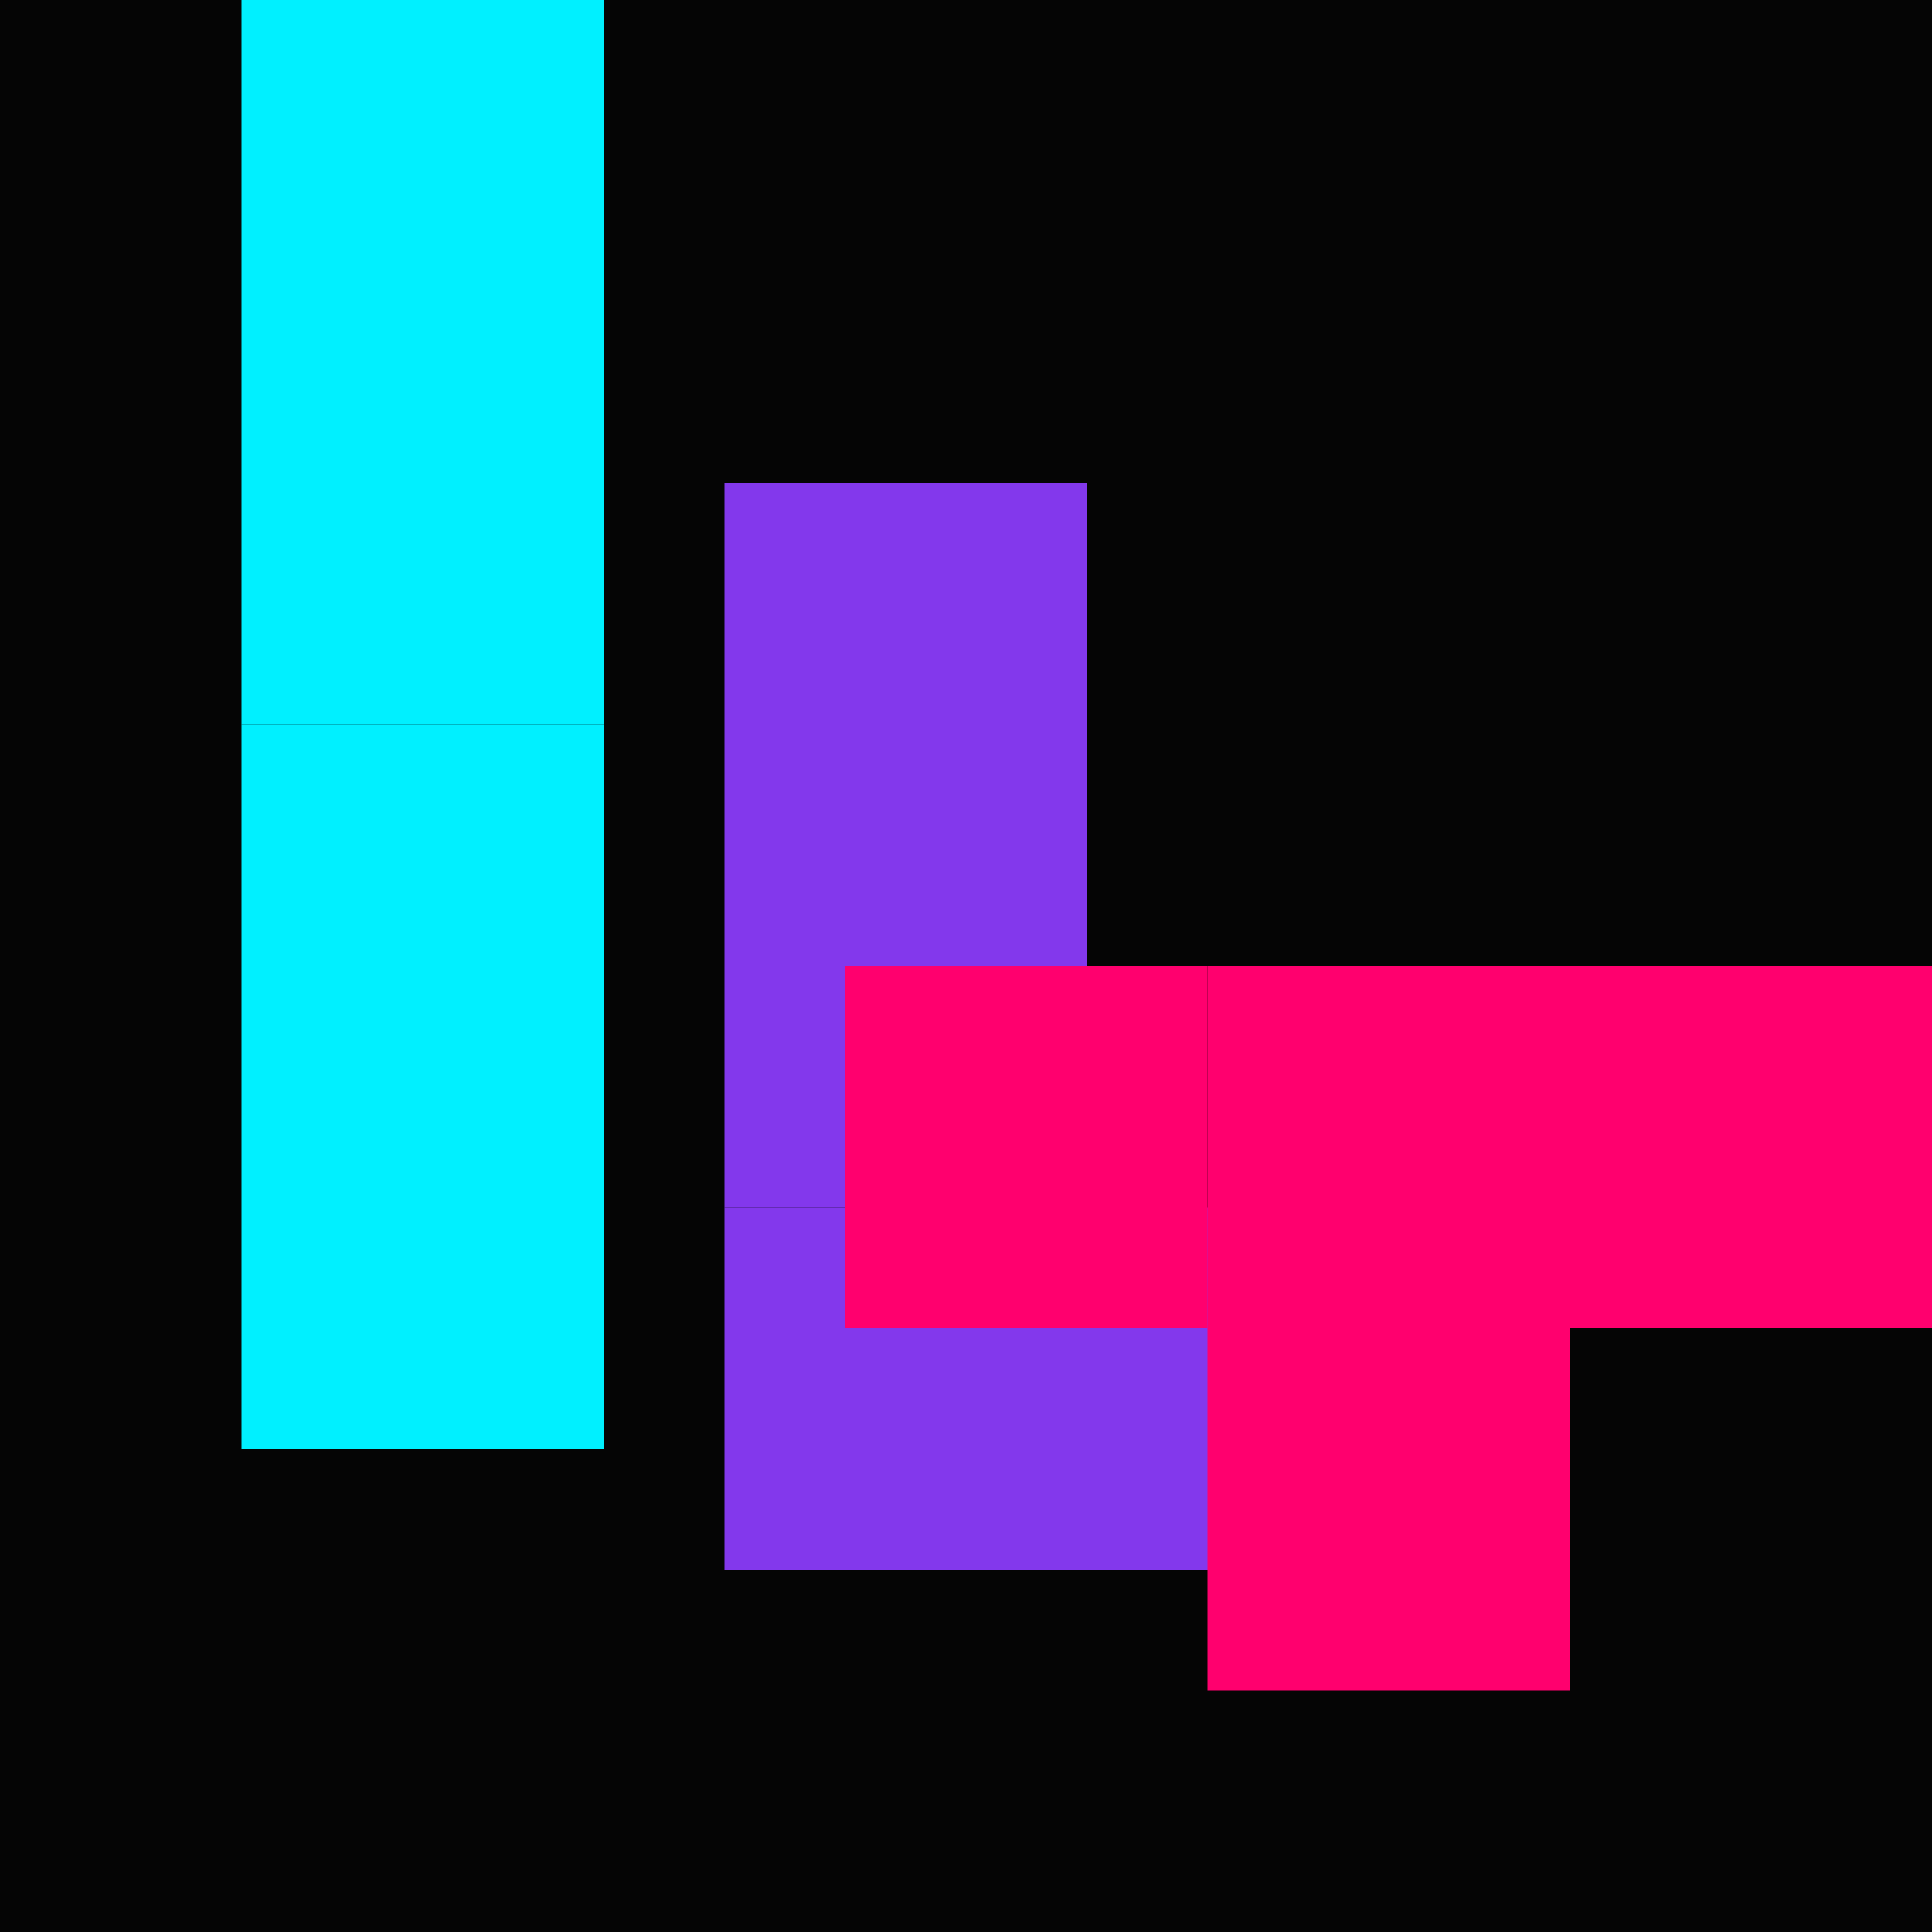
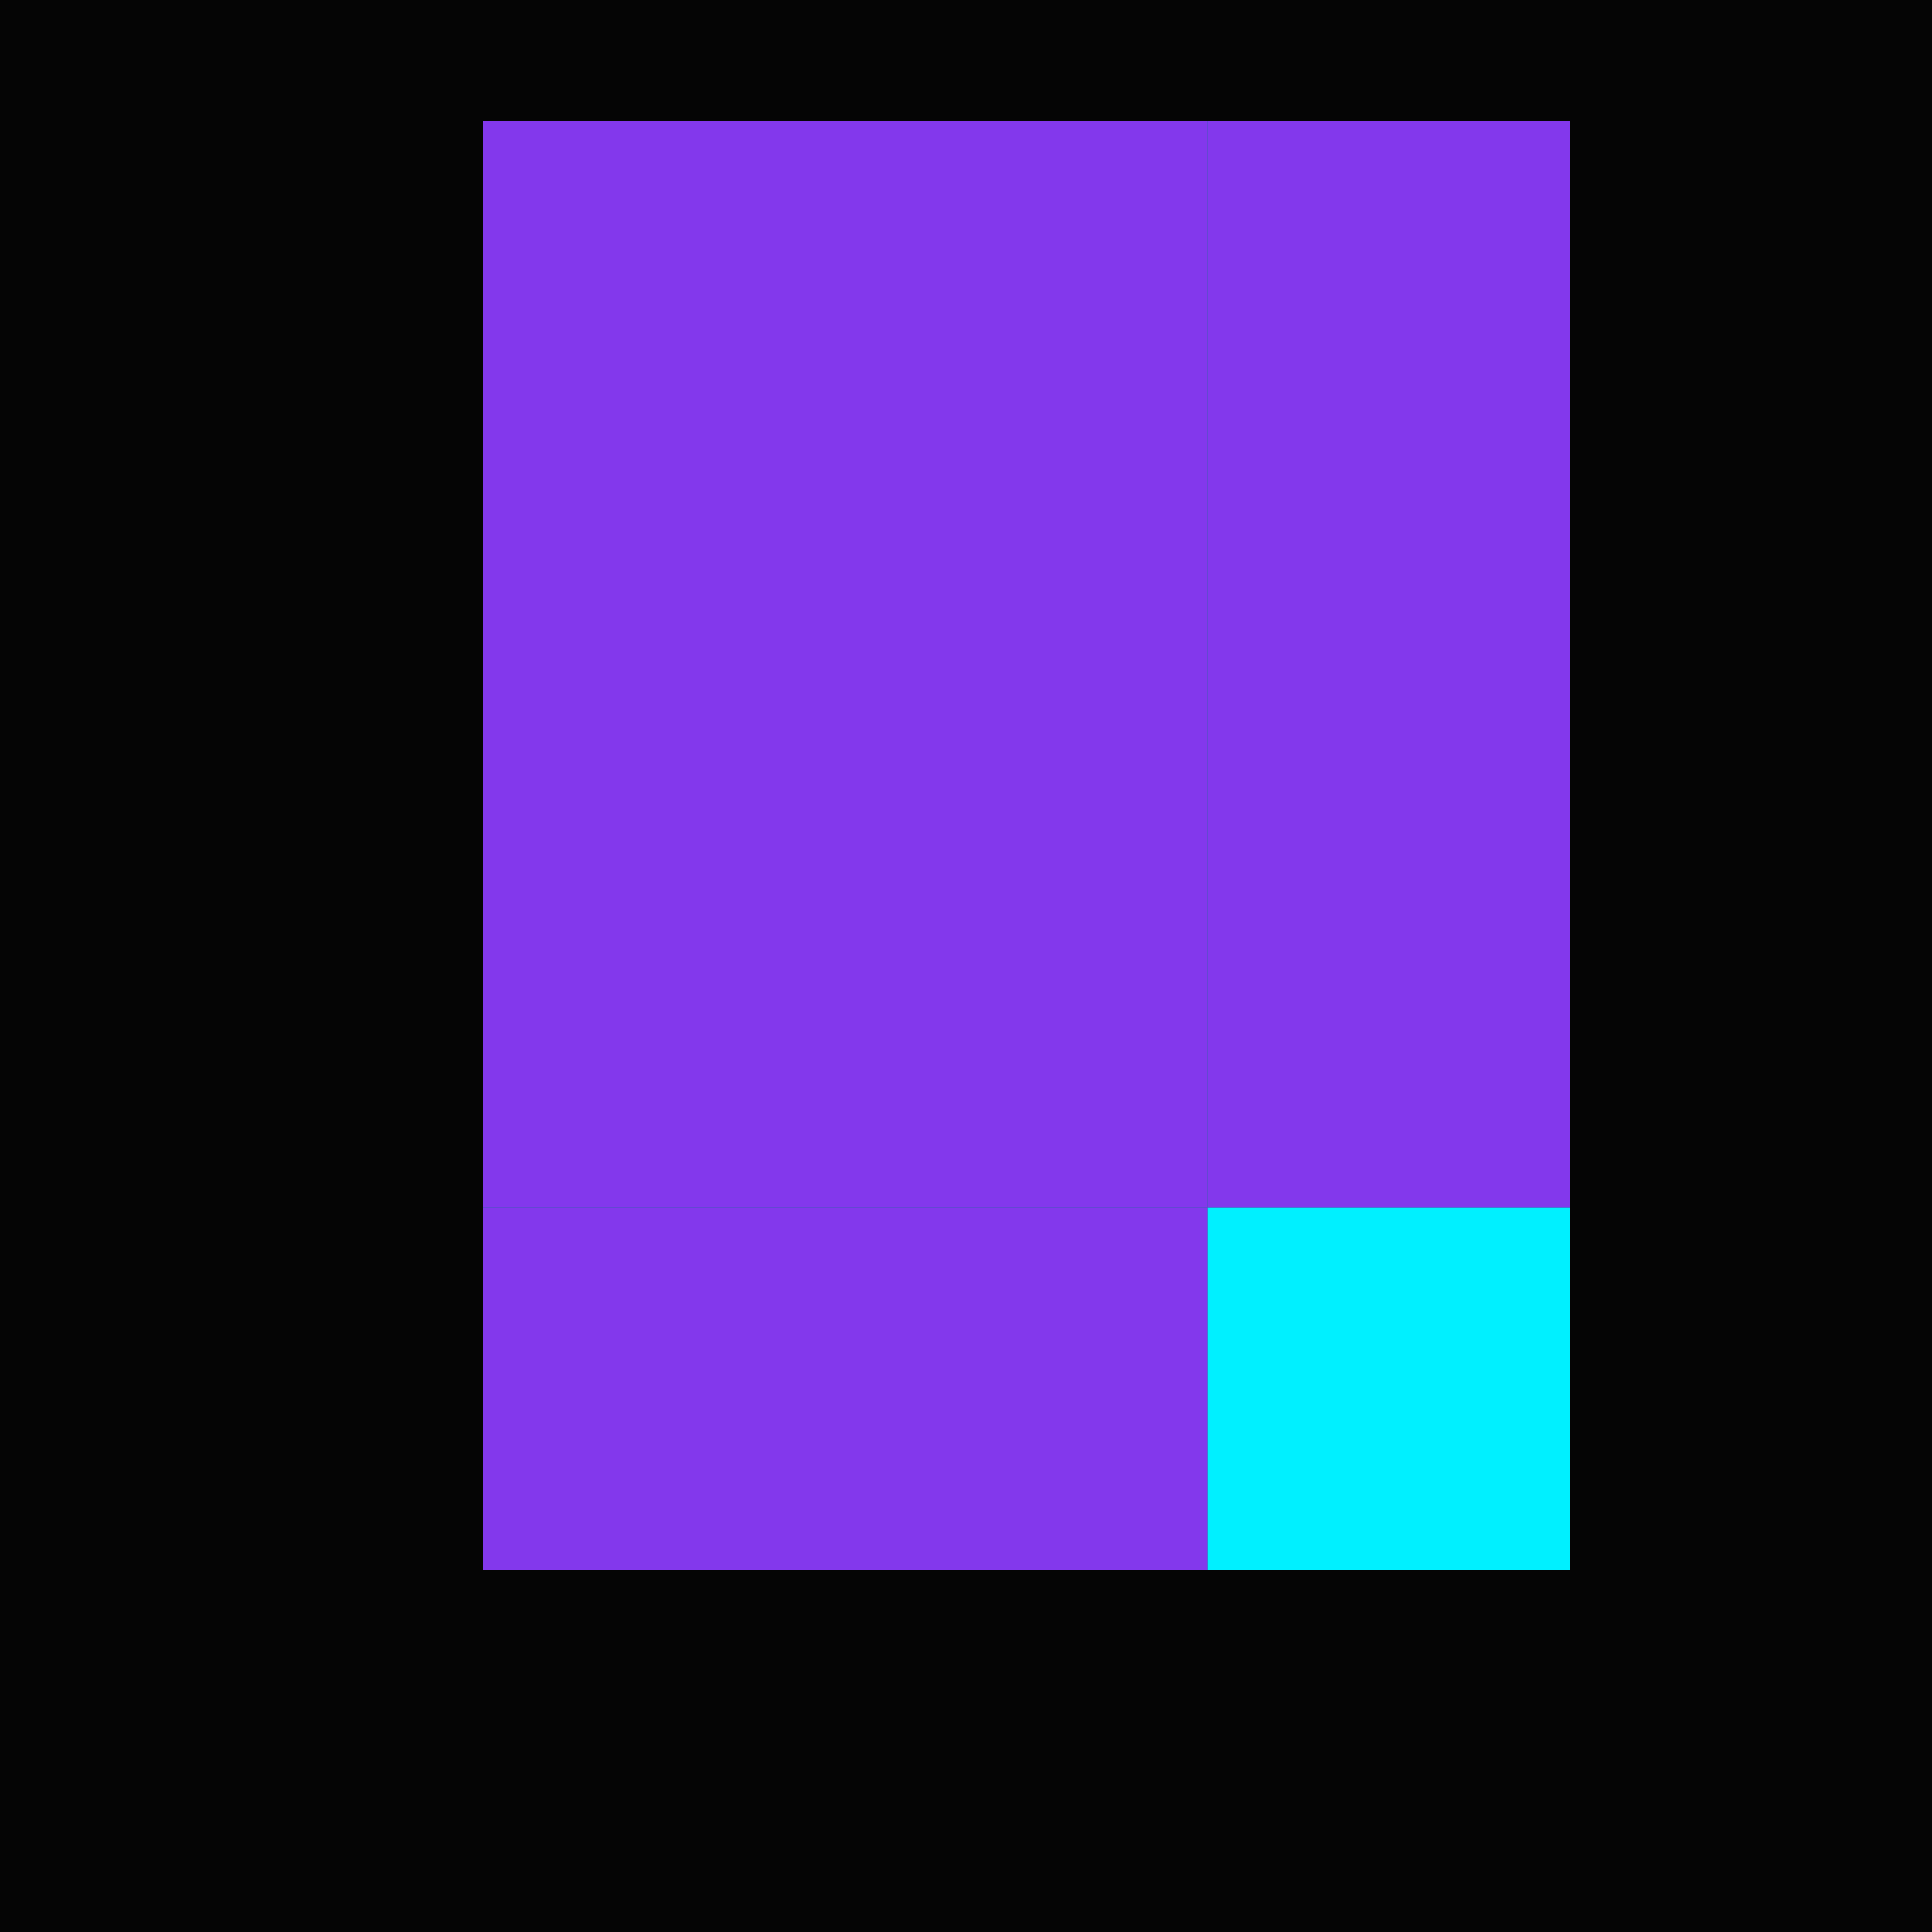
<svg xmlns="http://www.w3.org/2000/svg" viewBox="0 0 32 32">
  <defs>
    <style>
      .bg { fill: #050505; }
      .block-cyan { fill: #00f0ff; }
      .block-purple { fill: #8338ec; }
-       .block-pink { fill: #ff006e; }
      
-       @keyframes fall1 {
-         0%, 10% { transform: translateY(-8px); opacity: 0; }
-         15%, 30% { transform: translateY(0); opacity: 1; }
-         35%, 100% { transform: translateY(24px); opacity: 1; }
+       /* J Animation - appears first, clears, then S comes */
+       @keyframes j-cycle {
+         0%, 5% { opacity: 0; transform: translateY(-4px); }
+         10%, 40% { opacity: 1; transform: translateY(0); }
+         45%, 50% { opacity: 0; transform: translateY(0); }
+         55%, 100% { opacity: 0; }
      }
      
-       @keyframes fall2 {
-         0%, 25% { transform: translateY(-8px); opacity: 0; }
-         30%, 50% { transform: translateY(8px); opacity: 1; }
-         55%, 100% { transform: translateY(24px); opacity: 1; }
+       /* S Animation - appears after J clears */
+       @keyframes s-cycle {
+         0%, 50% { opacity: 0; transform: translateY(-4px); }
+         55%, 90% { opacity: 1; transform: translateY(0); }
+         95%, 100% { opacity: 0; transform: translateY(0); }
      }
      
-       @keyframes fall3 {
-         0%, 45% { transform: translateY(-8px); opacity: 0; }
-         50%, 70% { transform: translateY(16px); opacity: 1; }
-         75%, 100% { transform: translateY(24px); opacity: 1; }
-       }
-       
-       @keyframes clear {
-         0%, 85% { opacity: 1; }
-         90%, 95% { opacity: 0.3; }
-         100% { opacity: 1; }
-       }
-       
-       .piece1 { animation: fall1 3s ease-in infinite, clear 3s ease-in infinite; }
-       .piece2 { animation: fall2 3s ease-in infinite, clear 3s ease-in infinite; }
-       .piece3 { animation: fall3 3s ease-in infinite, clear 3s ease-in infinite; }
+       .letter-j { animation: j-cycle 4s ease-in-out infinite; }
+       .letter-s { animation: s-cycle 4s ease-in-out infinite; }
      
      @media (prefers-reduced-motion: reduce) {
-         .piece1, .piece2, .piece3 {
+         .letter-j, .letter-s {
          animation: none;
-           transform: translateY(24px);
          opacity: 1;
        }
+         .letter-s { opacity: 0; }
      }
    </style>
  </defs>
  <rect class="bg" width="32" height="32" />
-   <g class="piece1">
-     <rect class="block-cyan" x="4" y="0" width="6" height="6" />
-     <rect class="block-cyan" x="4" y="6" width="6" height="6" />
-     <rect class="block-cyan" x="4" y="12" width="6" height="6" />
-     <rect class="block-cyan" x="4" y="18" width="6" height="6" />
+   <g class="letter-j">
+     <rect class="block-cyan" x="20" y="2" width="6" height="6" />
+     <rect class="block-cyan" x="20" y="8" width="6" height="6" />
+     <rect class="block-cyan" x="20" y="14" width="6" height="6" />
+     <rect class="block-cyan" x="20" y="20" width="6" height="6" />
+     <rect class="block-cyan" x="14" y="20" width="6" height="6" />
+     <rect class="block-cyan" x="8" y="20" width="6" height="6" />
  </g>
-   <g class="piece2">
-     <rect class="block-purple" x="12" y="8" width="6" height="6" />
-     <rect class="block-purple" x="12" y="14" width="6" height="6" />
-     <rect class="block-purple" x="12" y="20" width="6" height="6" />
-     <rect class="block-purple" x="18" y="20" width="6" height="6" />
-   </g>
-   <g class="piece3">
-     <rect class="block-pink" x="14" y="16" width="6" height="6" />
-     <rect class="block-pink" x="20" y="16" width="6" height="6" />
-     <rect class="block-pink" x="26" y="16" width="6" height="6" />
-     <rect class="block-pink" x="20" y="22" width="6" height="6" />
+   <g class="letter-s">
+     <rect class="block-purple" x="8" y="2" width="6" height="6" />
+     <rect class="block-purple" x="14" y="2" width="6" height="6" />
+     <rect class="block-purple" x="20" y="2" width="6" height="6" />
+     <rect class="block-purple" x="8" y="8" width="6" height="6" />
+     <rect class="block-purple" x="14" y="8" width="6" height="6" />
+     <rect class="block-purple" x="20" y="8" width="6" height="6" />
+     <rect class="block-purple" x="8" y="14" width="6" height="6" />
+     <rect class="block-purple" x="14" y="14" width="6" height="6" />
+     <rect class="block-purple" x="20" y="14" width="6" height="6" />
+     <rect class="block-purple" x="8" y="20" width="6" height="6" />
+     <rect class="block-purple" x="14" y="20" width="6" height="6" />
  </g>
</svg>
